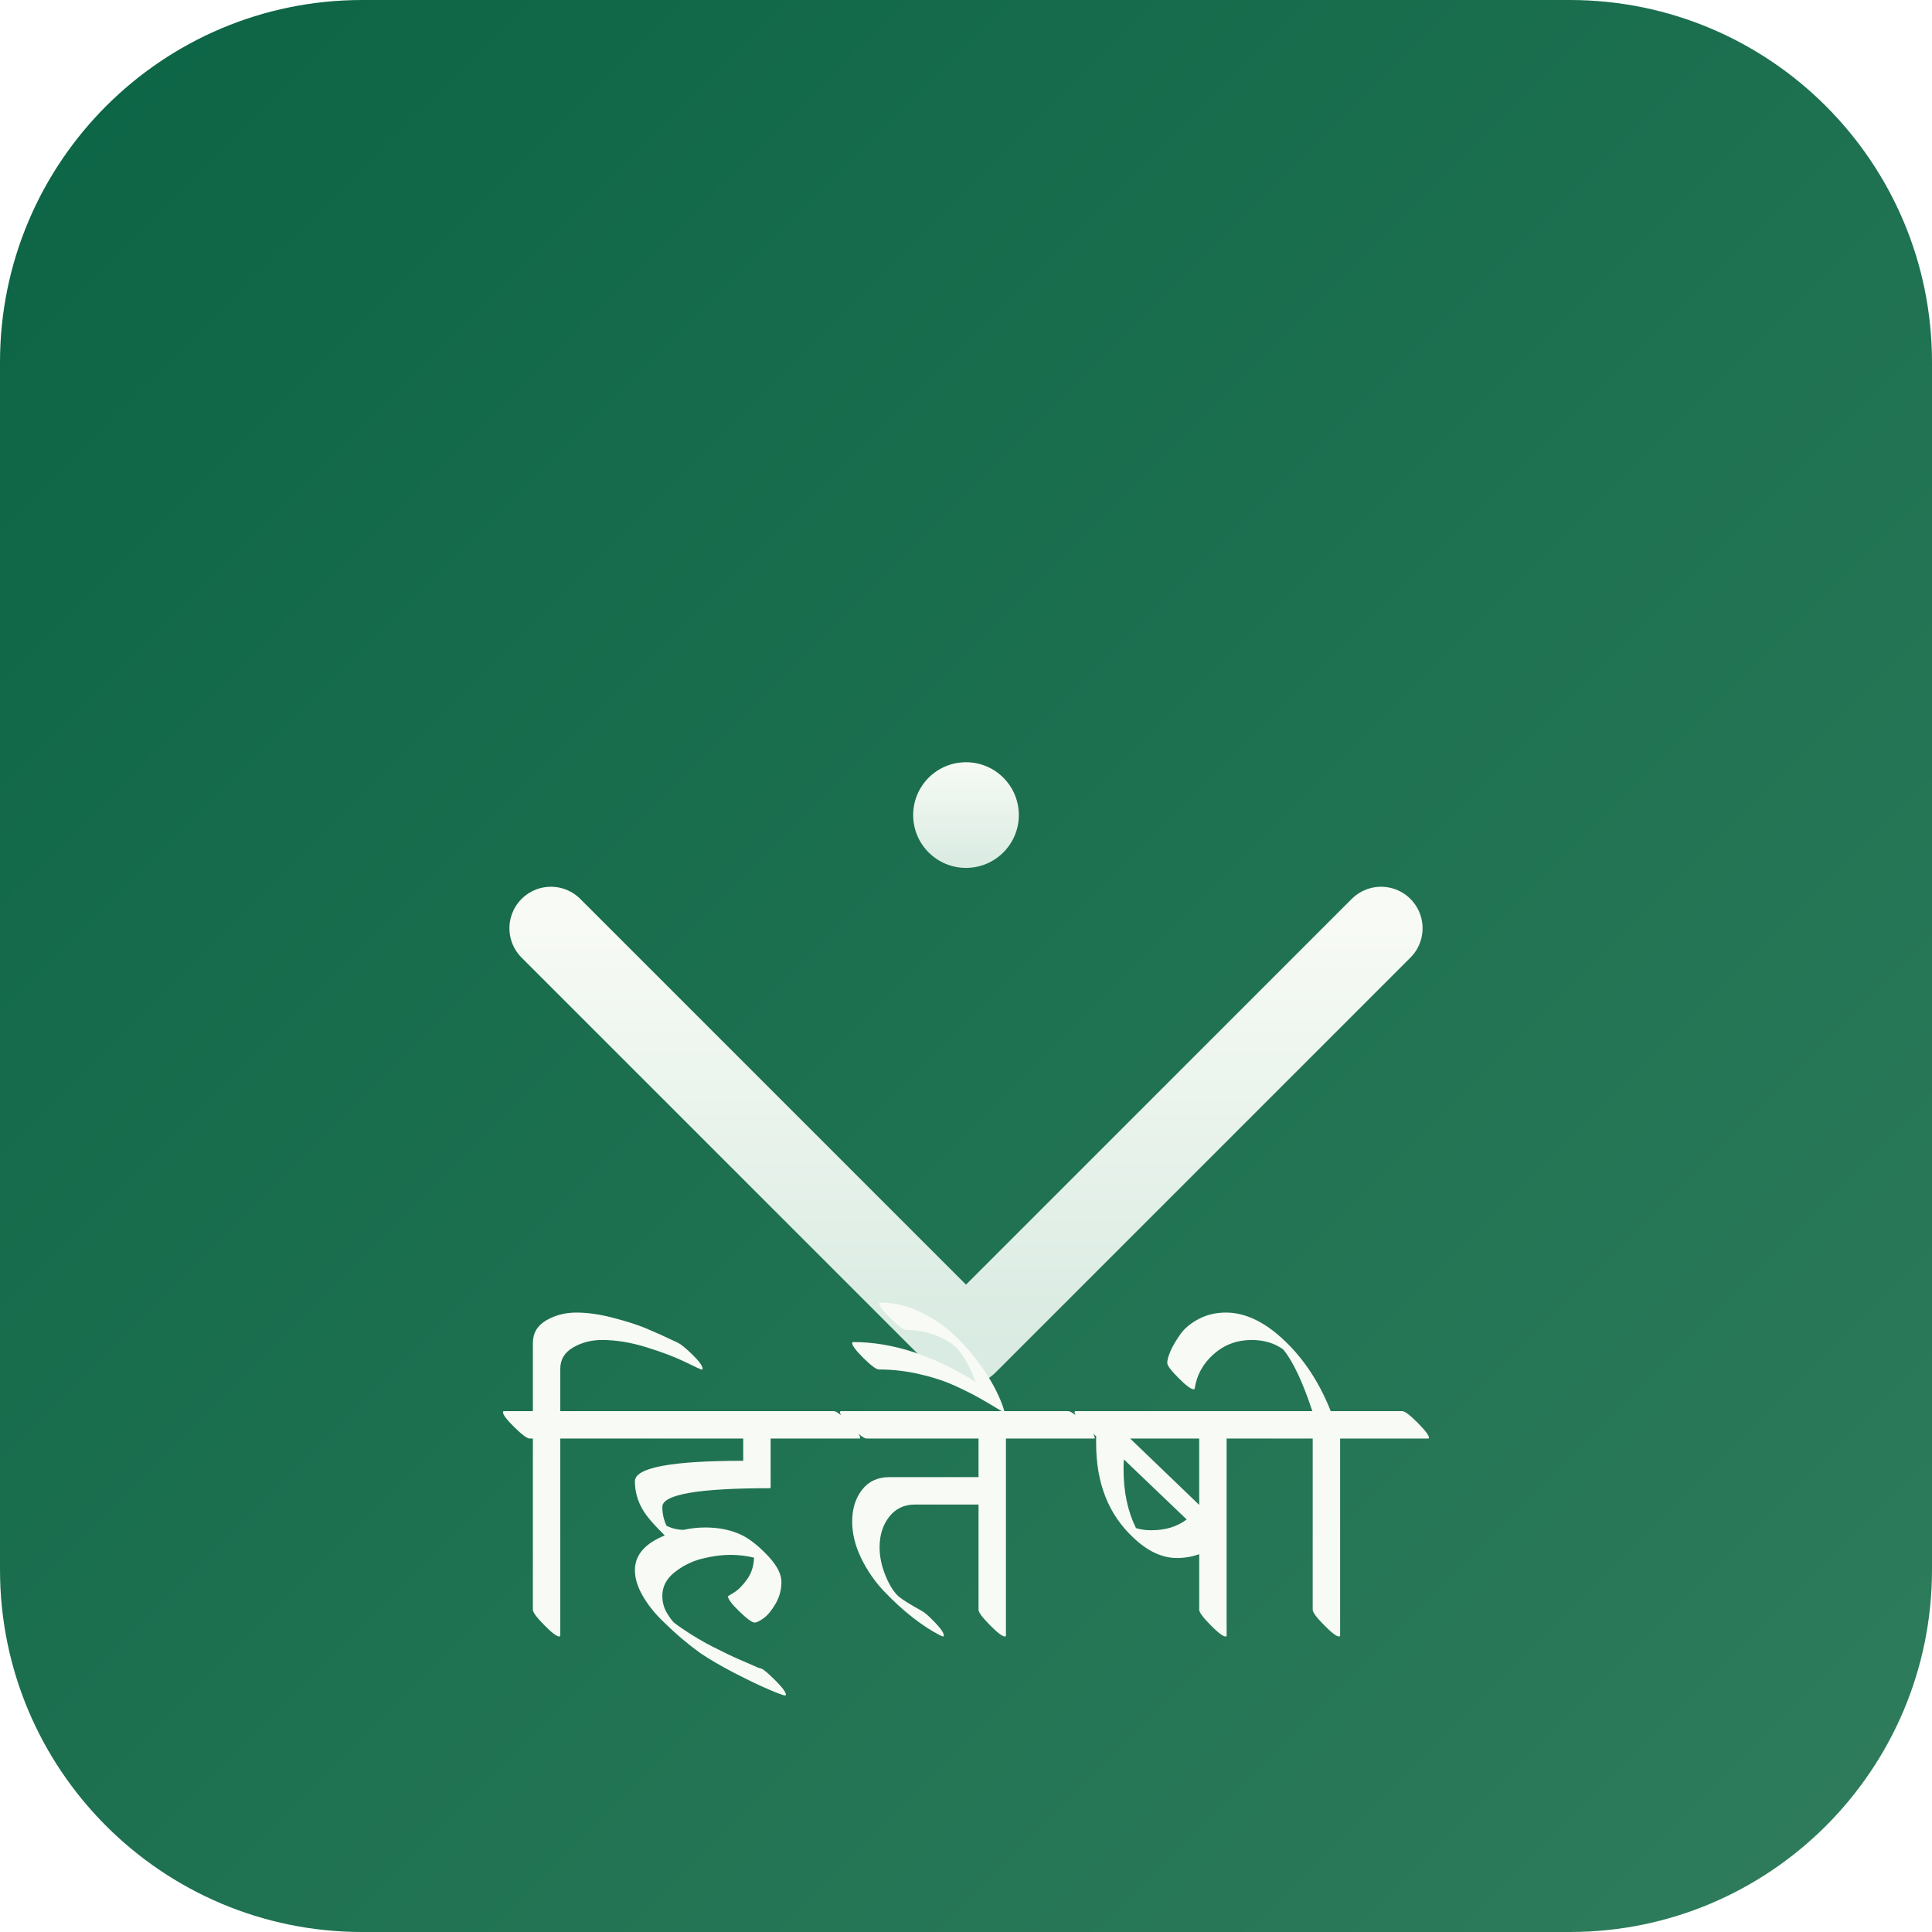
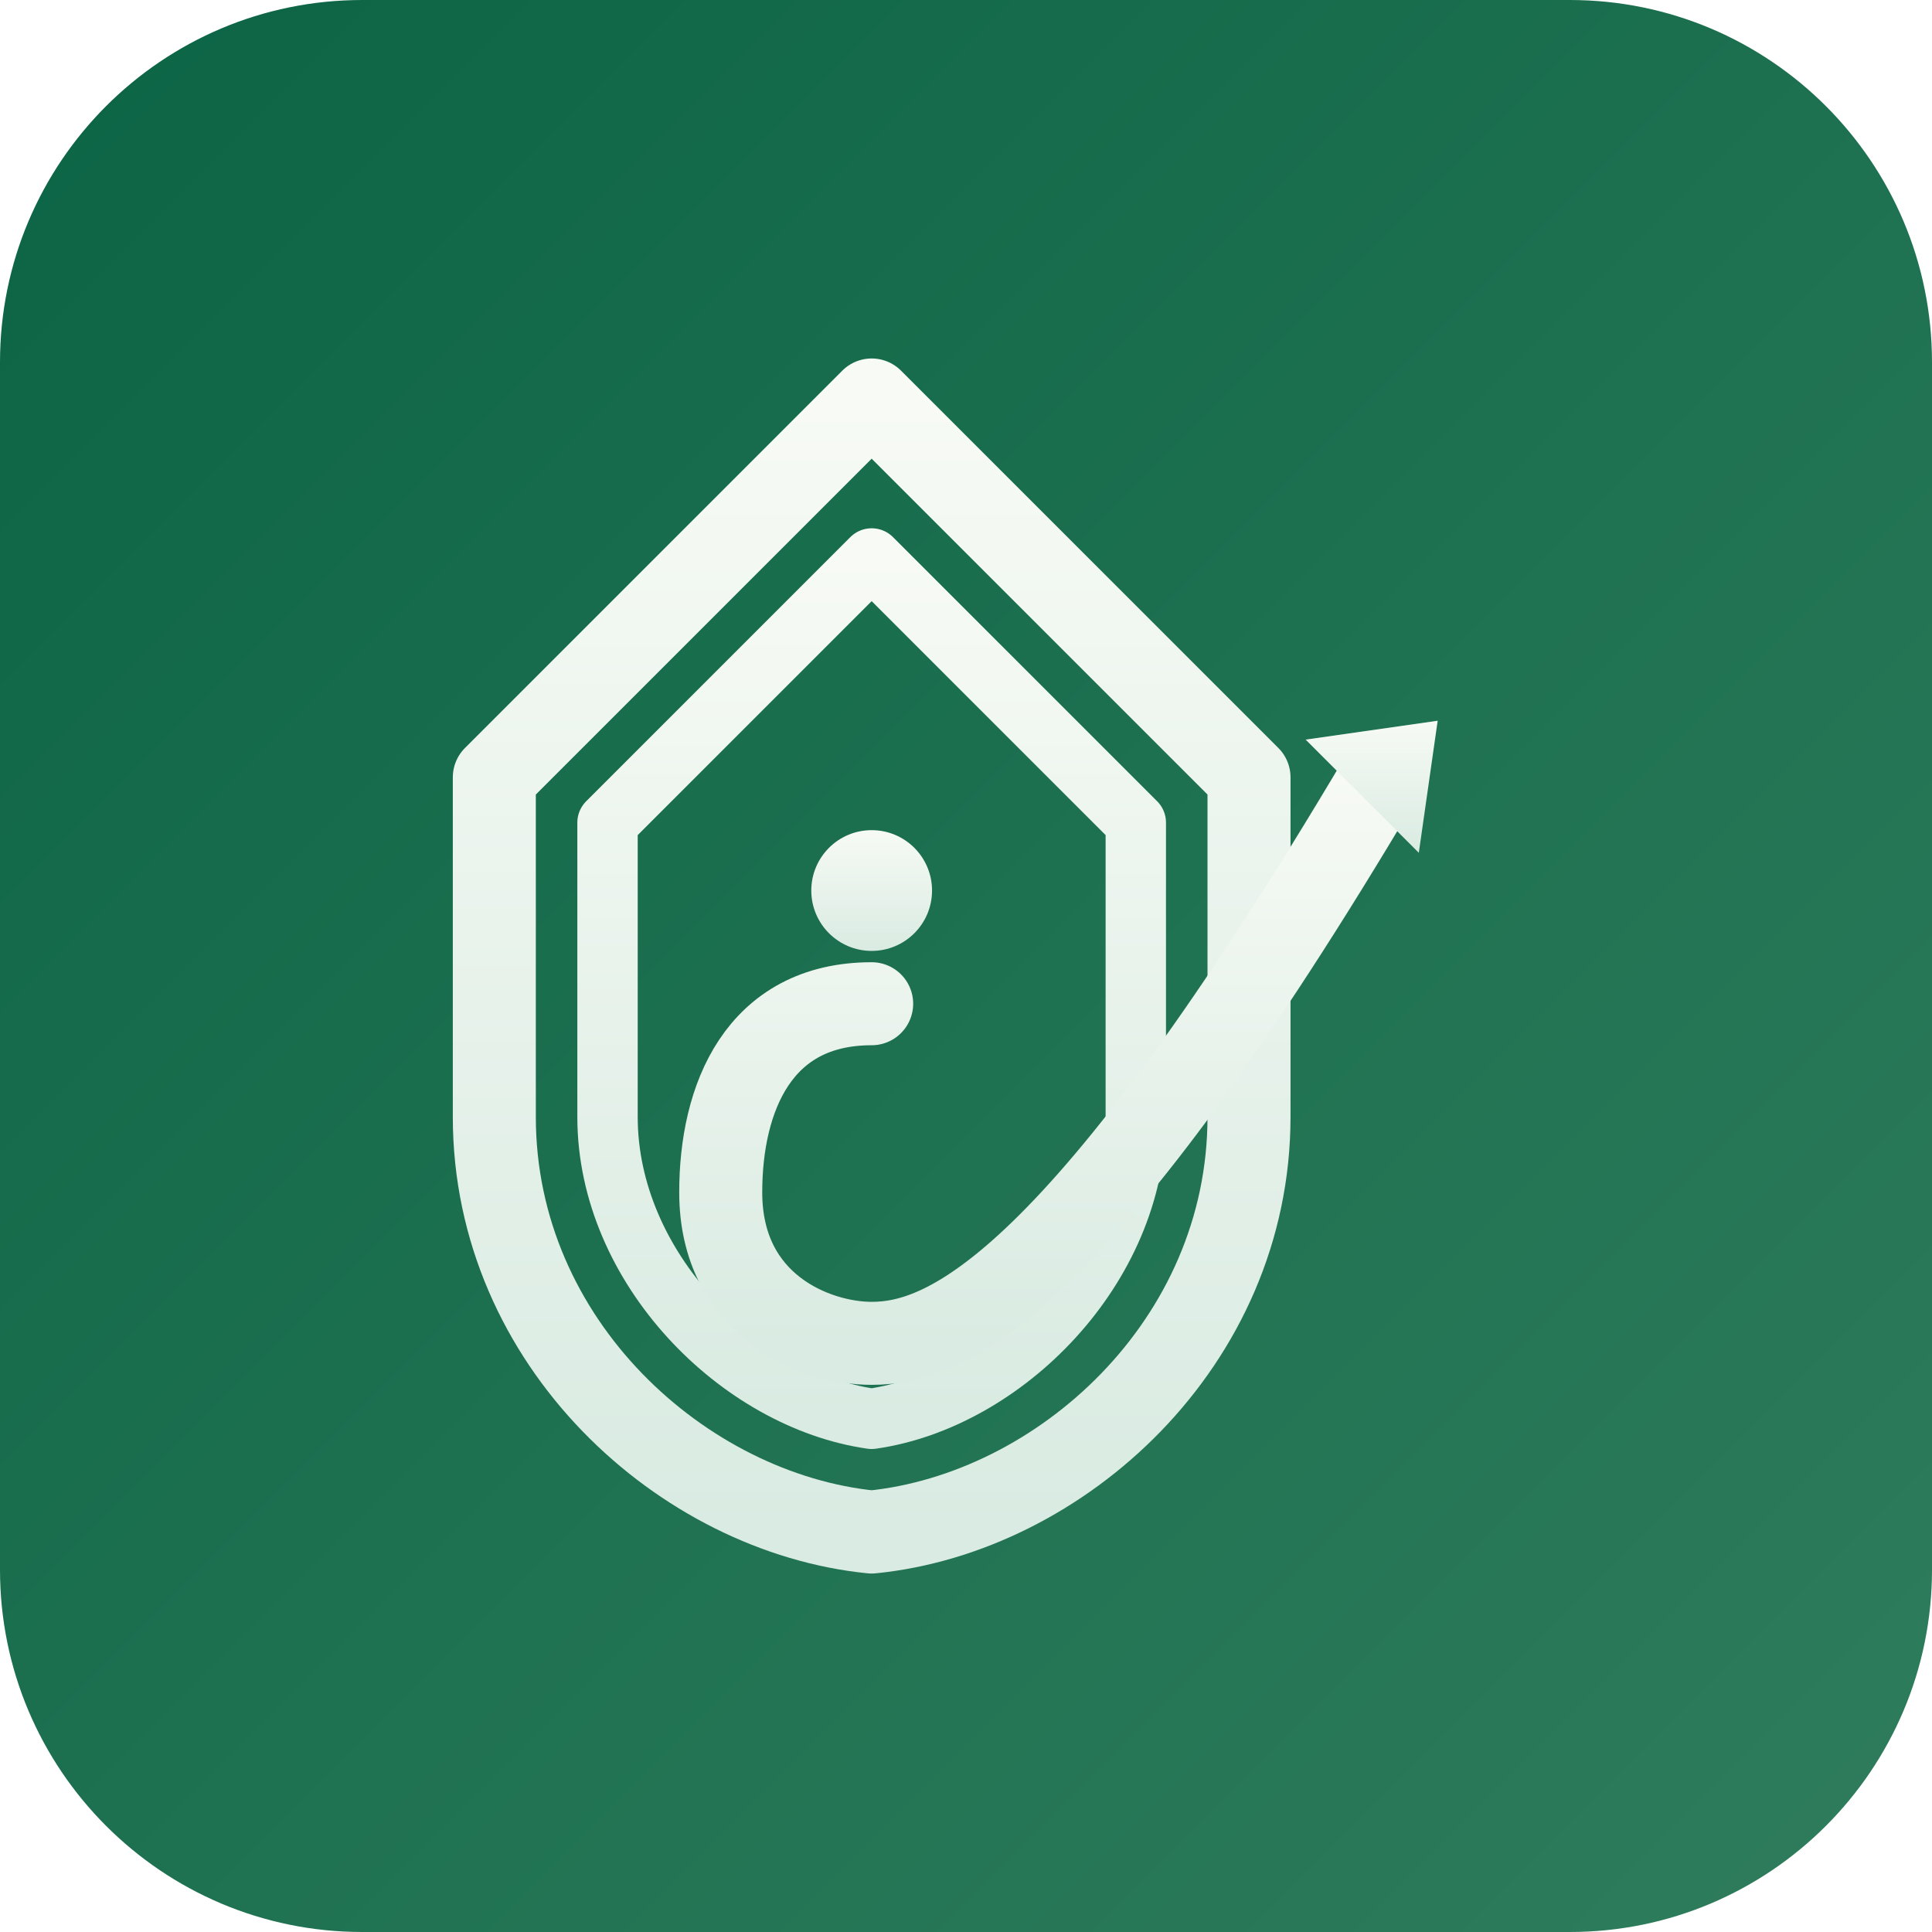
<svg xmlns="http://www.w3.org/2000/svg" viewBox="0 0 512 512" role="img" aria-label="Hitaishi">
  <defs>
    <linearGradient id="bg" x1="0" y1="0" x2="1" y2="1">
      <stop offset="0%" stop-color="#0b6445" />
      <stop offset="100%" stop-color="#2f7d5c" />
    </linearGradient>
    <linearGradient id="mark" x1="0" y1="0" x2="0" y2="1">
      <stop offset="0%" stop-color="#f7faf5" />
      <stop offset="100%" stop-color="#d9ebe2" />
    </linearGradient>
  </defs>
  <rect width="512" height="512" rx="96" fill="url(#bg)" />
-   <g transform="translate(256 256)" fill="none" stroke="url(#mark)" stroke-width="22" stroke-linecap="round" stroke-linejoin="round">
-     <path d="M -110 -10 L 0 100 L 110 -10" />
-     <circle cx="0" cy="-40" r="14" fill="url(#mark)" stroke="none" />
-     <line x1="-140" y1="80" x2="140" y2="80" />
-   </g>
-   <g font-family="Georgia, 'Times New Roman', serif" font-weight="500" text-anchor="middle">
-     <text x="256" y="430" font-size="92" fill="#f7faf5" letter-spacing="2">हितैषी</text>
+   <g transform="translate(31, 56)" fill="none" stroke="url(#mark)" stroke-linecap="round" stroke-linejoin="round">
+     <path d="M 200 50 L 100 150 L 100 240 C 100 300, 150 345, 200 350 C 250 345, 300 300, 300 240 L 300 150 Z" stroke-width="22" />
+     <path d="M 200 92 L 130 162 L 130 240 C 130 280, 165 315, 200 320 C 235 315, 270 280, 270 240 L 270 162 L 200 92" stroke-width="16" />
+     <circle cx="200" cy="180" r="16" fill="url(#mark)" stroke="none" />
+     <path d="M 200 210 C 170 210, 160 235, 160 260 C 160 290, 185 300, 200 300 C 220 300, 255 285, 335 150" stroke-width="22" />
+     <path d="M 350 135 L 315 140 L 345 170 Z" fill="url(#mark)" stroke="none" />
  </g>
</svg>
